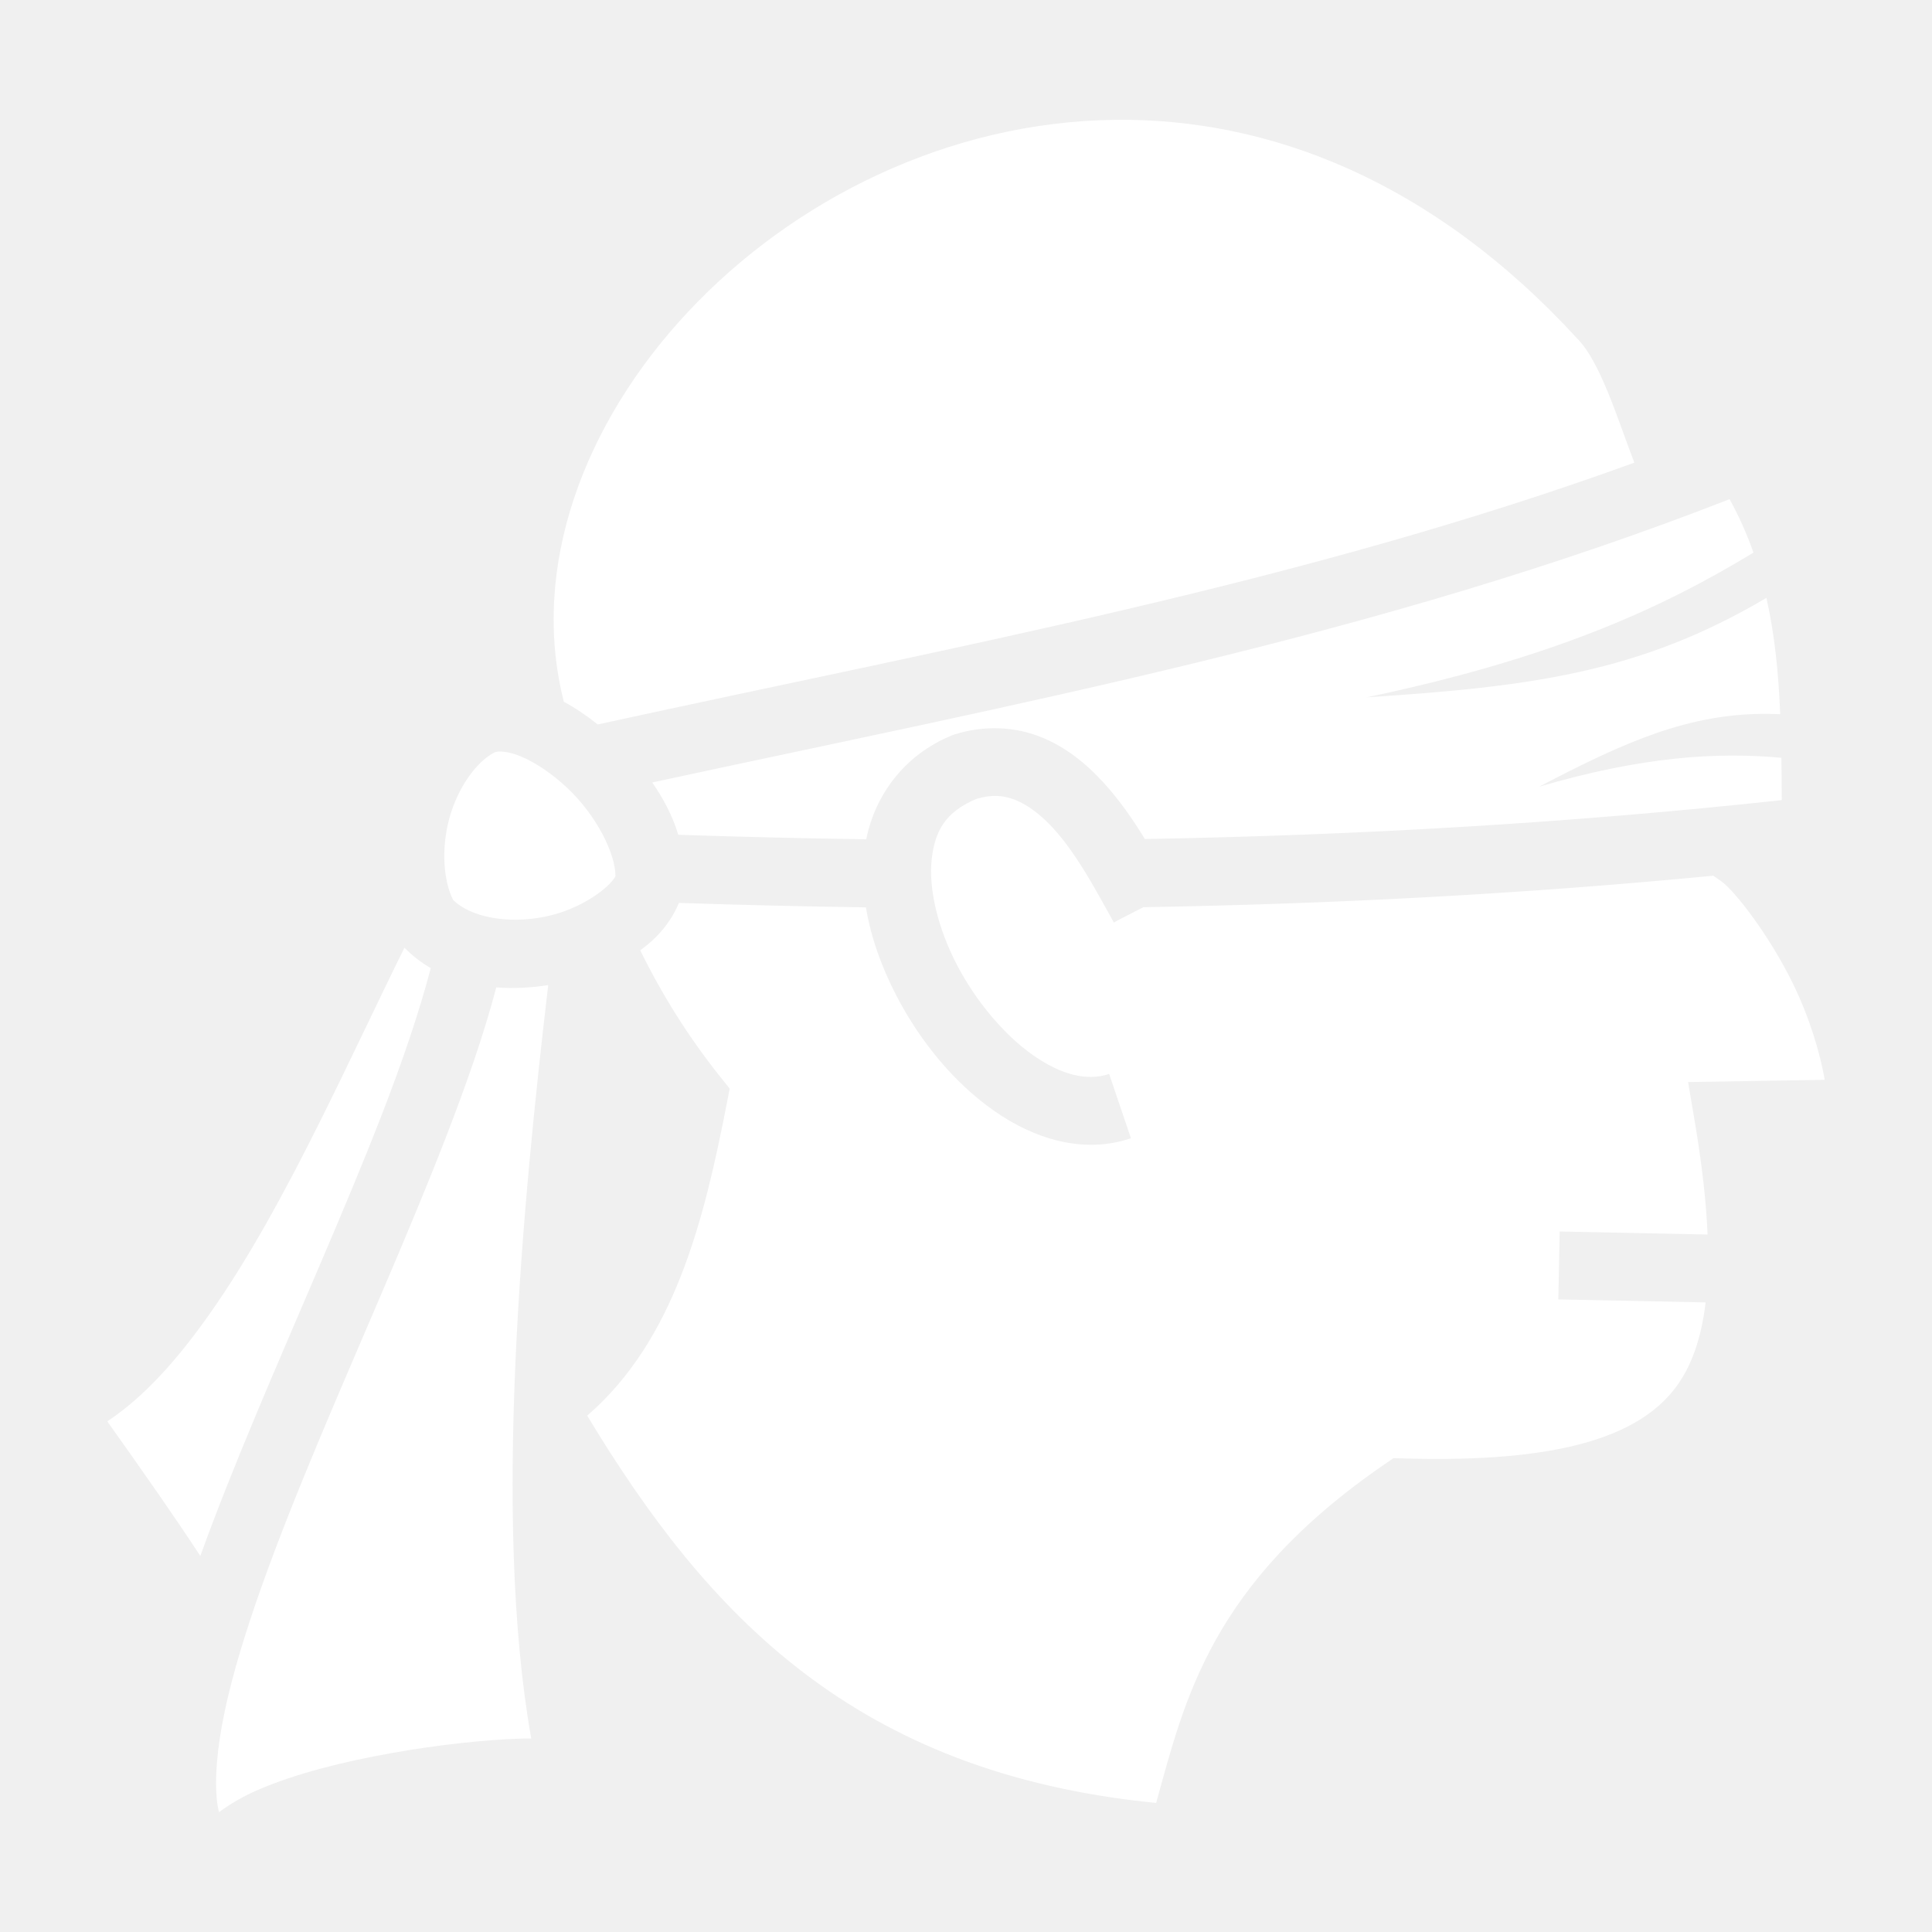
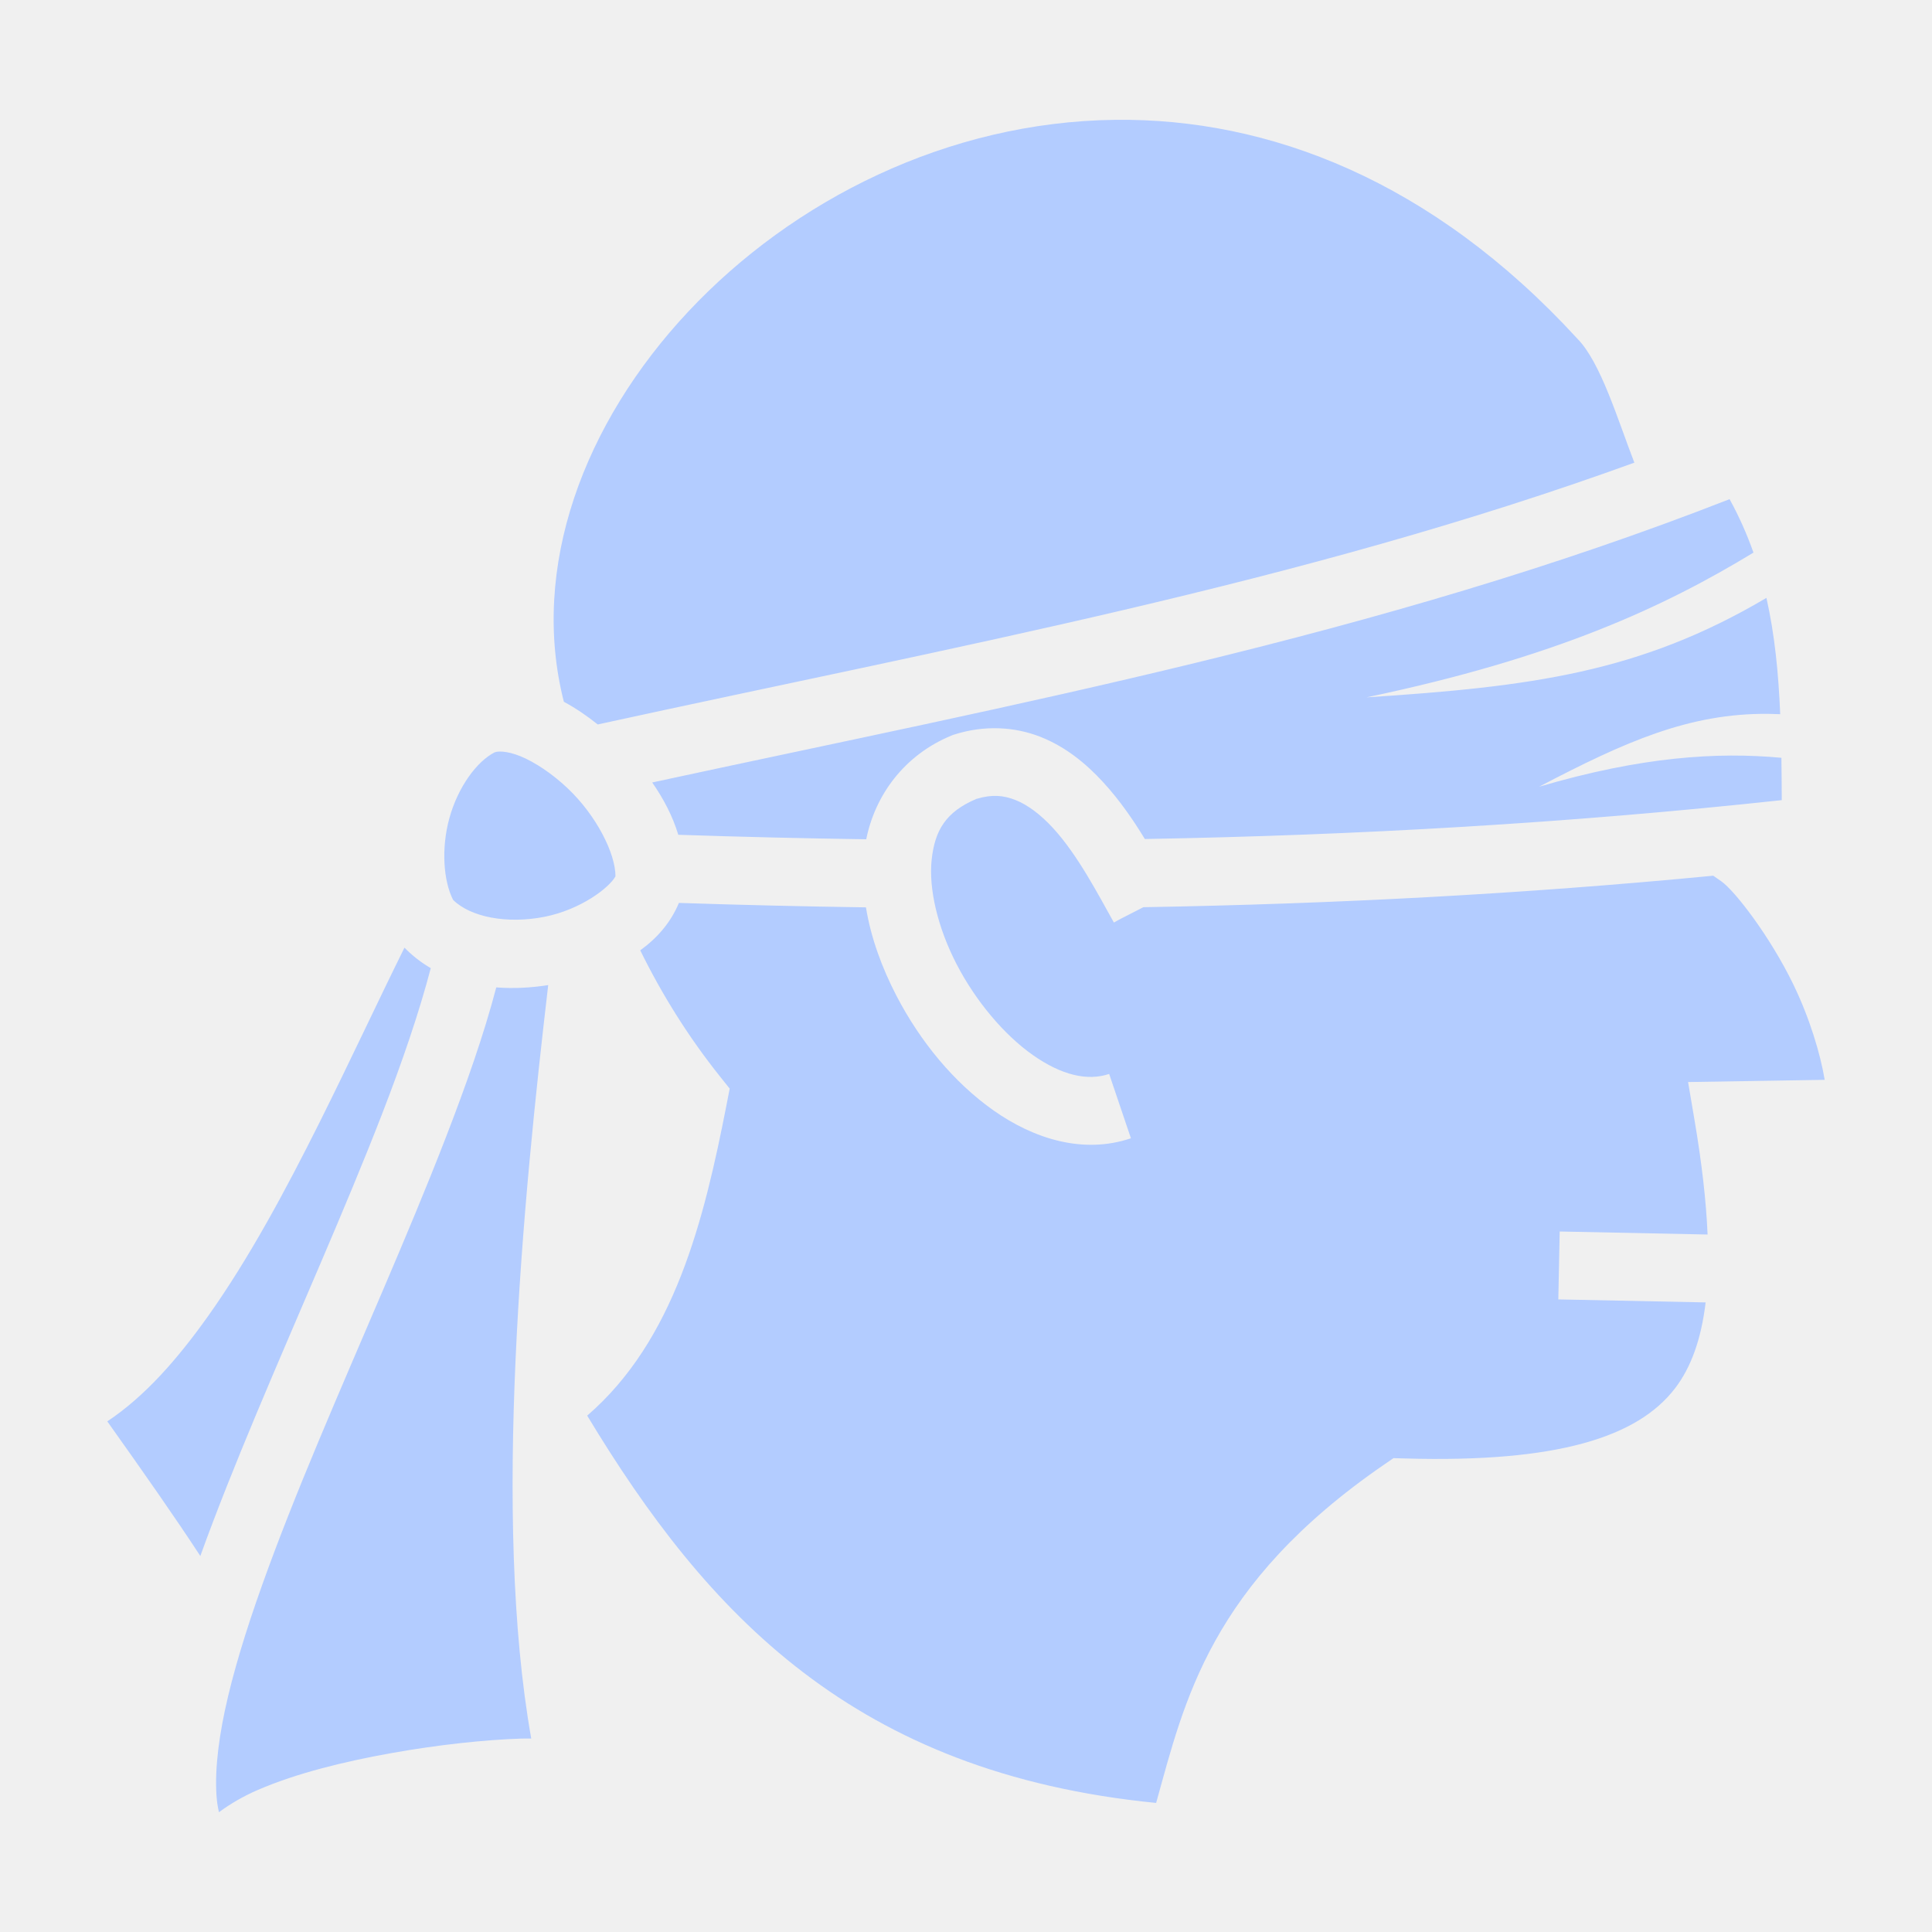
- <svg xmlns="http://www.w3.org/2000/svg" id="icon" viewBox="0 0 512 512" width="512" height="512" fill="#ffffff" fill-opacity="1">
+ <svg xmlns="http://www.w3.org/2000/svg" id="icon" viewBox="0 0 512 512" width="512" height="512" fill="#b3ccff" fill-opacity="1">
  <g transform="translate(0,0)" style="touch-action: none;">
    <path d="M295.568 31.755c-88.873 1.013-164.237 83.15-146.14 154.222 3.112 1.68 6.114 3.713 8.976 6.012 94.364-20.635 186.207-37.25 274.717-69.38-4.396-11.362-8.926-26.62-15.104-32.857-38.564-42.043-81.91-58.46-122.448-57.998zm162.787 100.527c-92.984 36.365-188.555 54.132-285.513 75.08 3 4.306 5.436 8.95 6.91 13.865 16.698.56 33.29.95 49.81 1.188 2.315-11.524 9.915-22.267 22.616-27.496l.338-.14.347-.11c4.037-1.292 8.075-1.804 11.944-1.66 3.87.14 7.57.94 10.93 2.268 6.725 2.66 12.12 7.126 16.605 12.01 4.4 4.79 8.038 10.1 11.054 15.06 56.644-.994 112.656-4.228 168.79-10.304-.018-3.805-.042-7.543-.096-11.22-16.977-1.565-36.94-.35-64.217 7.667 22.82-11.948 39.826-19.518 60.78-19.31 1.03.01 2.07.038 3.122.086-.45-10.747-1.432-20.984-3.654-30.824-33.557 19.84-62.436 23.53-105.98 26.362 50.238-10.525 79.007-24.07 102.546-38.356-1.695-4.802-3.77-9.52-6.33-14.166zM132.56 199.17c-.682-.004-1.15.09-1.45.194-4.756 2.414-9.748 9.214-12.018 17.453-2.215 8.037-1.57 16.664.984 21.662 4.615 4.572 14.302 6.43 24.166 4.493 9.68-1.9 17.22-7.725 18.862-10.728.035-5.966-4.99-16.103-12.74-23.406-4.08-3.848-8.656-6.877-12.417-8.417-1.88-.77-3.444-1.11-4.63-1.217-.277-.025-.53-.036-.756-.037zm131.753 11.76c-1.675-.076-3.475.16-5.56.786-8.19 3.47-11.016 8.43-11.85 16.082-.843 7.75 1.63 18.15 6.663 27.836 5.034 9.685 12.528 18.6 20.133 23.953 7.604 5.353 14.49 6.963 20.238 5.017l5.77 17.05c-12.697 4.3-25.788.1-36.37-7.348-10.582-7.45-19.485-18.33-25.744-30.372-3.893-7.49-6.8-15.45-8.108-23.474-16.447-.24-32.96-.625-49.57-1.178-2.164 5.224-5.78 9.34-10.246 12.565 5.82 11.84 12.81 22.992 21.11 33.396l2.597 3.252-.795 4.084c-6.046 31.008-13.87 62.623-36.97 82.58 31.778 52.62 70.812 94.726 150.777 102.636 7.516-26.908 14.15-57.853 60.483-89.71l2.422-1.663 2.937.084c40.79 1.18 61.765-5.75 71.61-18.506 4.322-5.6 7.014-13.152 8.17-22.847l-39.04-.797.366-17.996 39.19.8c-.368-8.815-1.513-18.807-3.42-30.08l-1.745-10.327 36.203-.586c-1.14-6.856-3.99-16.375-8.29-25.238-6.218-12.83-15.555-24.903-19.124-27.382l-2.123-1.477c-50.237 4.848-100.406 7.483-151.02 8.347-7.65 3.924-5.706 2.888-7.813 4.068-4.162-7.43-9.574-17.904-16.11-25.02-3.27-3.56-6.693-6.154-9.968-7.45-1.584-.625-3.133-1.01-4.807-1.086zm-157.125 40.21c-6.954 14.03-14.456 30.194-22.5 46.296-9.06 18.146-18.786 36.2-29.49 51.268-8.14 11.457-16.796 21.348-26.764 27.975 9.864 13.877 17.987 25.48 24.654 35.674 4.344-12.038 9.388-24.587 14.734-37.382 11.19-26.778 23.637-54.487 33.354-79.553 5.43-14.012 9.954-27.268 12.98-38.853-2.502-1.455-4.845-3.25-6.97-5.428zm38.093 9.92c-4.485.71-9.156.97-13.766.61-3.28 12.524-8.04 26.025-13.555 40.255-9.972 25.724-22.472 53.52-33.53 79.986-11.06 26.467-20.645 51.69-24.836 71.397-2.096 9.855-2.788 18.303-2.033 24.456.114.927.3 1.68.463 2.492 3.097-2.28 6.465-4.24 10.29-5.897 10.15-4.394 22.763-7.508 35.332-9.756 12.568-2.247 24.964-3.555 34.462-3.857.97-.03 1.77-.006 2.674-.018-10.392-58.63-2.174-142.745 4.5-199.666z" />
  </g>
</svg>
